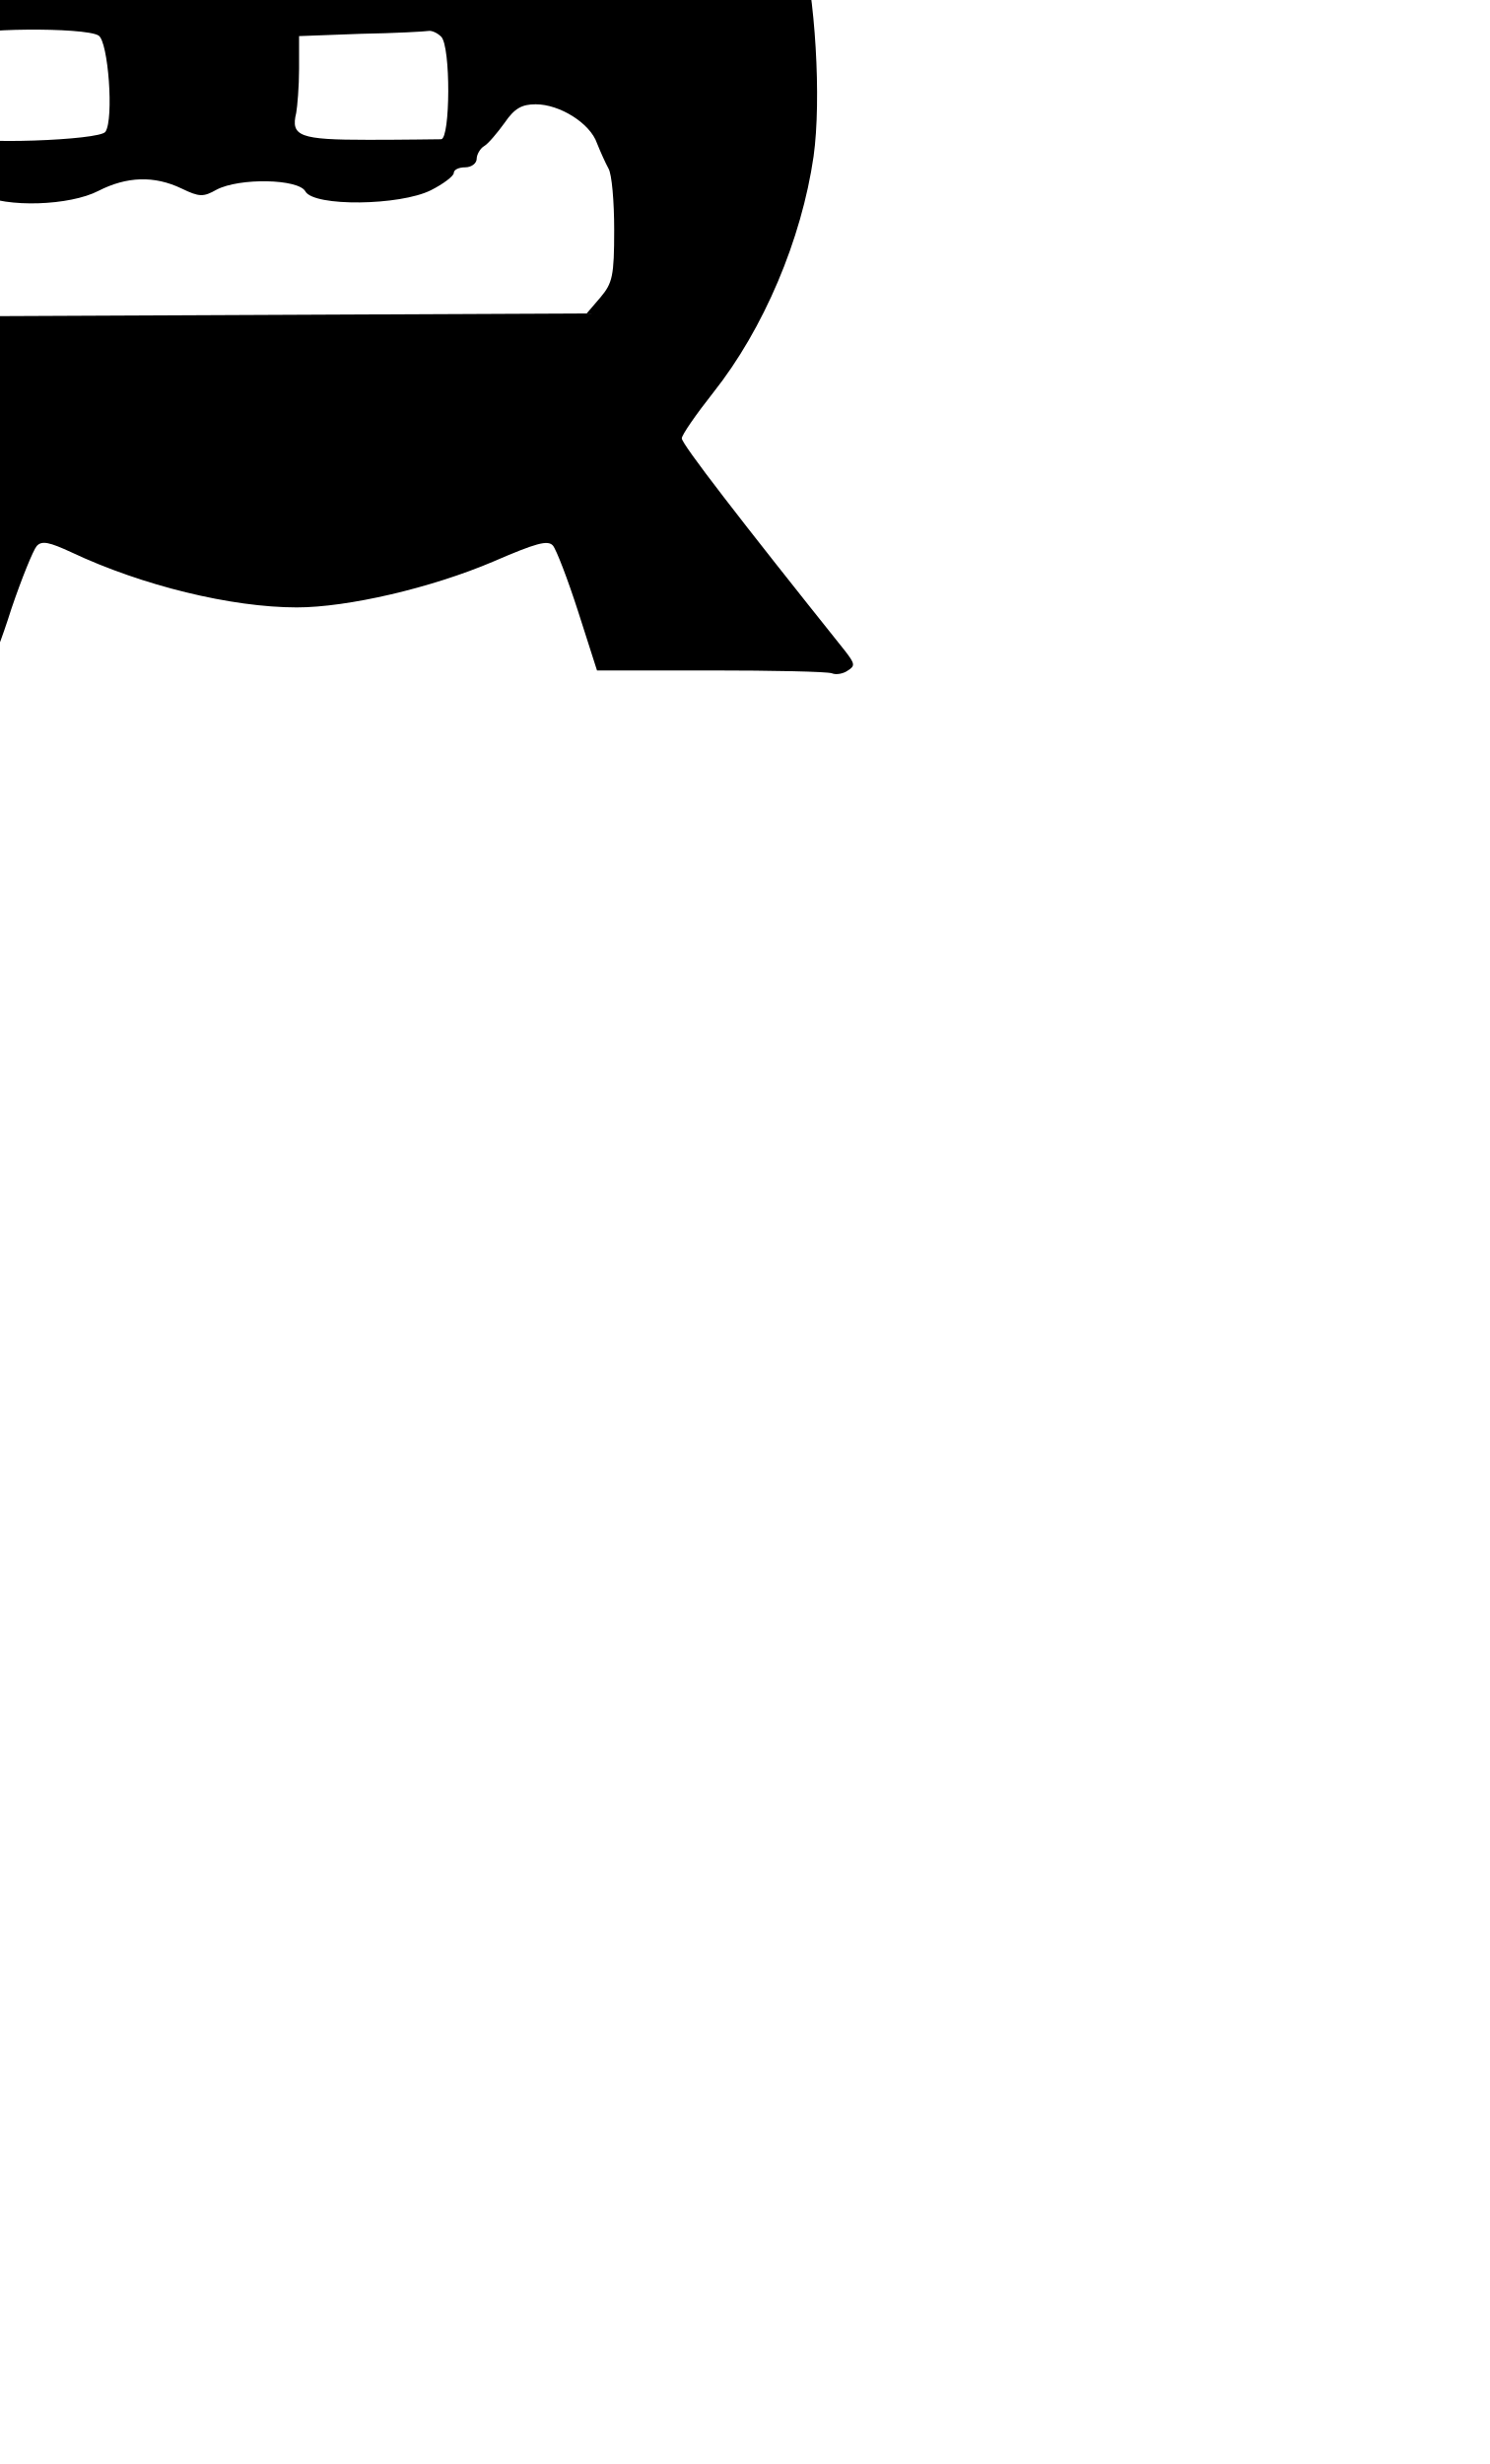
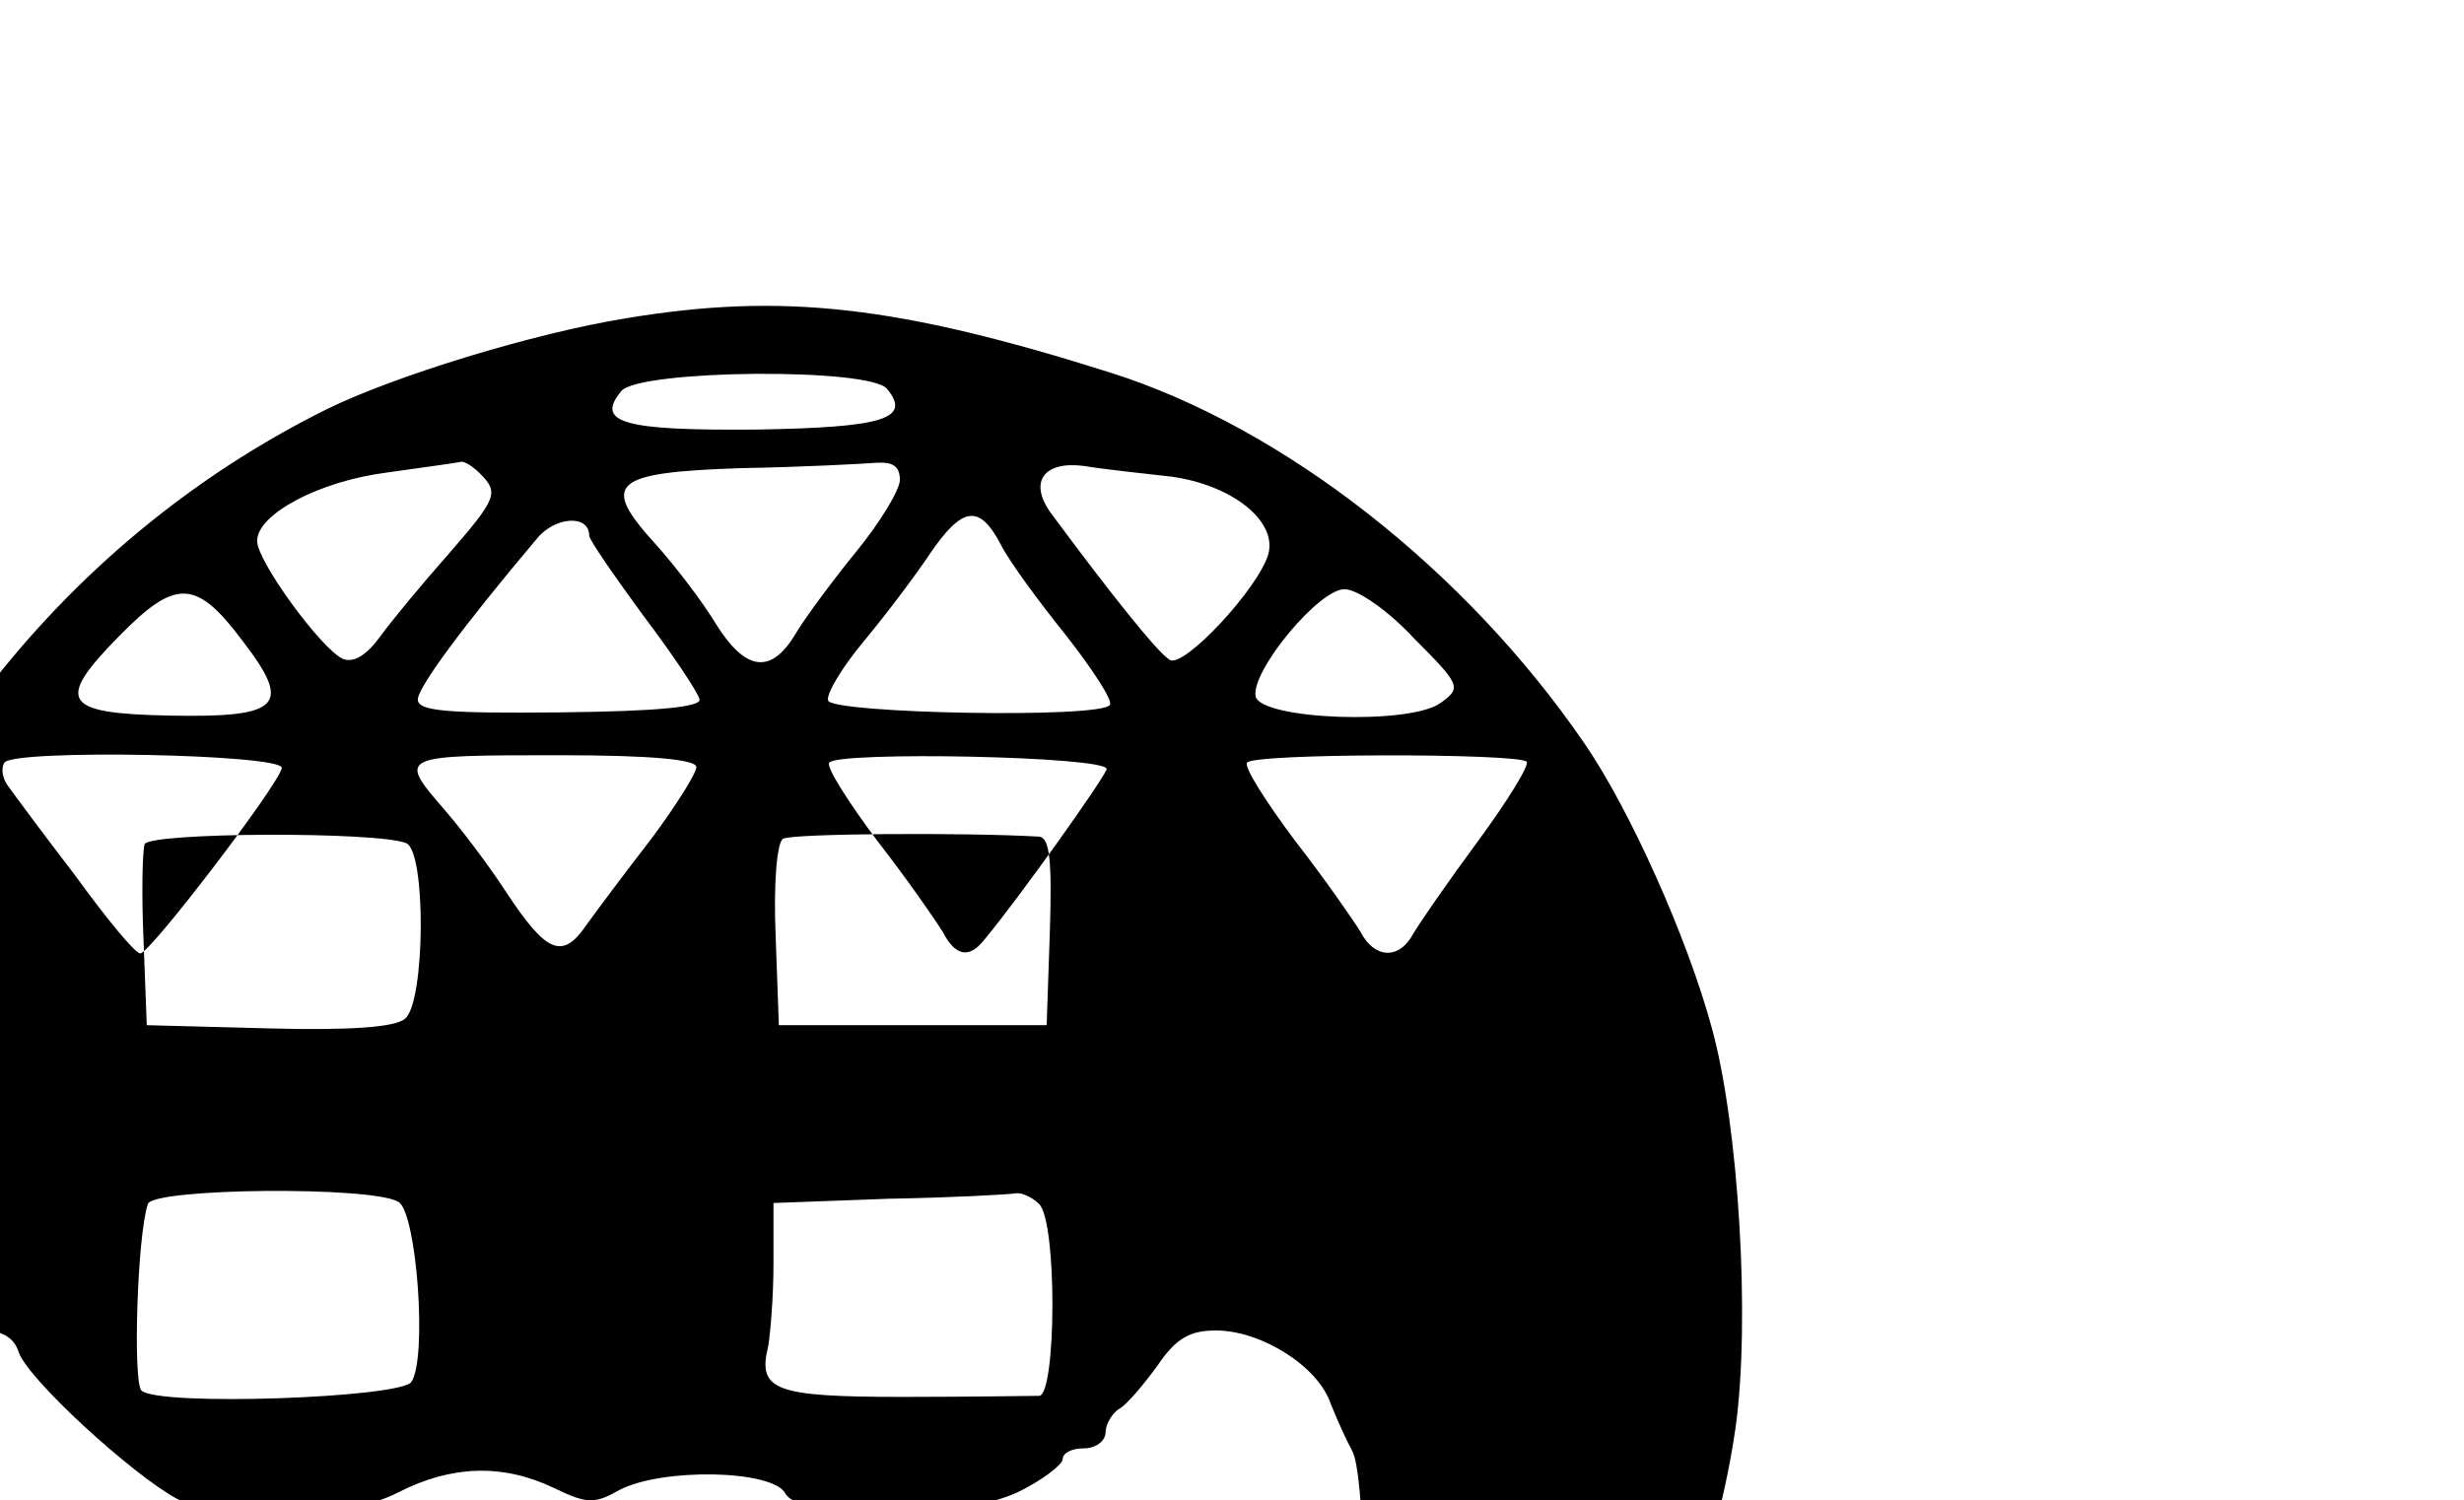
- <svg xmlns="http://www.w3.org/2000/svg" version="1.0" viewBox="370 370 260 430" preserveAspectRatio="xMidYMid meet">
+ <svg xmlns="http://www.w3.org/2000/svg" version="1.0" viewBox="350 264 230 140" preserveAspectRatio="xMidYMid meet">
  <g transform="translate(0,774) scale(0.1,-0.1)" fill="currentColor" stroke="none">
    <path d="M4085 4803 c-87 -14 -217 -54 -280 -85 -252 -125 -435 -364 -495 -648 -8 -36 -11 -110 -7 -205 4 -127 9 -163 32 -235 36 -113 83 -201 150 -280 30 -35 55 -68 55 -72 0 -8 -27 -46 -110 -153 -14 -18 -38 -50 -55 -71 -16 -22 -54 -67 -83 -101 -30 -34 -52 -68 -50 -74 3 -9 61 -11 218 -10 118 1 217 4 221 7 4 2 22 48 39 102 18 53 38 102 44 109 9 10 22 7 61 -11 123 -58 279 -96 393 -96 89 0 235 34 343 80 74 32 95 38 104 28 6 -7 26 -59 44 -115 l33 -103 198 0 c109 0 204 -2 212 -5 7 -3 20 -1 28 5 13 8 12 12 -5 34 -183 229 -285 361 -285 371 0 6 25 42 55 80 88 111 154 267 175 412 14 100 3 282 -22 373 -23 85 -77 205 -119 266 -111 162 -281 295 -442 346 -199 63 -307 75 -452 51z m243 -66 c23 -28 -3 -36 -122 -38 -123 -1 -151 6 -126 36 17 20 232 22 248 2z m-380 -79 c18 -18 16 -23 -30 -76 -24 -27 -52 -61 -63 -76 -13 -18 -25 -25 -35 -21 -20 9 -80 91 -80 110 0 25 58 56 122 64 35 5 65 9 69 10 3 0 10 -4 17 -11z m392 -6 c0 -9 -18 -39 -40 -66 -22 -27 -48 -62 -57 -77 -23 -39 -47 -36 -75 9 -12 20 -38 54 -56 74 -52 57 -41 67 80 71 57 1 113 4 126 5 15 1 22 -3 22 -16z m254 3 c56 -8 98 -41 90 -72 -9 -32 -79 -107 -92 -99 -11 6 -57 64 -111 137 -21 29 -7 49 31 44 18 -3 55 -7 82 -10z m-544 -55 c0 -4 23 -37 50 -74 28 -37 52 -73 53 -79 1 -7 -39 -11 -130 -12 -105 -1 -133 1 -133 12 0 11 41 67 111 150 17 21 49 23 49 3z m384 -8 c8 -16 36 -54 61 -85 25 -32 44 -61 41 -65 -8 -13 -259 -8 -263 4 -2 6 13 31 33 55 20 24 48 61 62 82 30 44 46 47 66 9z m-707 -91 c46 -60 35 -71 -69 -69 -99 2 -107 13 -47 74 53 54 72 54 116 -5z m1093 3 c44 -44 44 -46 25 -60 -28 -21 -168 -16 -173 6 -4 24 59 100 83 100 12 0 41 -20 65 -46z m-1057 -121 c-3 -16 -123 -173 -132 -173 -5 0 -32 33 -61 73 -30 39 -58 77 -63 84 -5 7 -6 16 -3 21 8 13 262 8 259 -5z m387 1 c0 -6 -19 -36 -42 -67 -24 -31 -51 -67 -61 -81 -22 -32 -37 -26 -75 32 -17 26 -43 60 -57 76 -44 51 -44 51 109 51 83 0 126 -4 126 -11z m383 -2 c-2 -8 -80 -118 -114 -159 -14 -18 -27 -16 -39 7 -6 10 -33 49 -61 85 -27 36 -48 69 -45 73 7 11 261 6 259 -6z m392 7 c3 -3 -18 -37 -46 -75 -28 -38 -55 -77 -60 -86 -13 -24 -36 -23 -49 2 -6 10 -33 49 -61 85 -27 36 -48 69 -45 73 5 9 252 9 261 1z m-1046 -76 c19 -7 18 -149 -1 -164 -9 -8 -52 -11 -127 -9 l-114 3 -3 79 c-2 44 -1 84 1 90 5 11 216 12 244 1z m591 6 c10 -1 12 -23 10 -88 l-3 -88 -125 0 -125 0 -3 84 c-2 46 1 87 7 90 7 5 171 6 239 2z m-598 -341 c17 -10 27 -146 12 -168 -10 -15 -237 -23 -252 -8 -8 8 -4 144 6 174 4 15 210 17 234 2z m598 -2 c17 -17 16 -178 0 -179 -7 0 -64 -1 -127 -1 -120 0 -136 6 -126 47 2 11 5 46 5 77 l0 57 108 4 c59 1 112 4 118 5 5 1 15 -3 22 -10z m-953 -137 c7 -25 107 -116 148 -138 46 -24 157 -20 207 6 49 25 97 27 145 4 31 -15 38 -15 61 -2 40 21 143 19 155 -3 15 -27 165 -25 219 2 22 11 40 25 40 30 0 6 9 10 20 10 11 0 20 7 20 15 0 7 6 18 13 22 7 4 23 23 36 41 17 25 30 32 54 32 42 0 95 -33 107 -68 6 -15 15 -35 20 -44 6 -10 10 -58 10 -107 0 -81 -3 -93 -24 -118 l-24 -28 -656 -3 -656 -3 -35 28 -35 28 3 112 c3 84 8 118 21 138 38 58 137 88 151 46z" />
  </g>
</svg>
